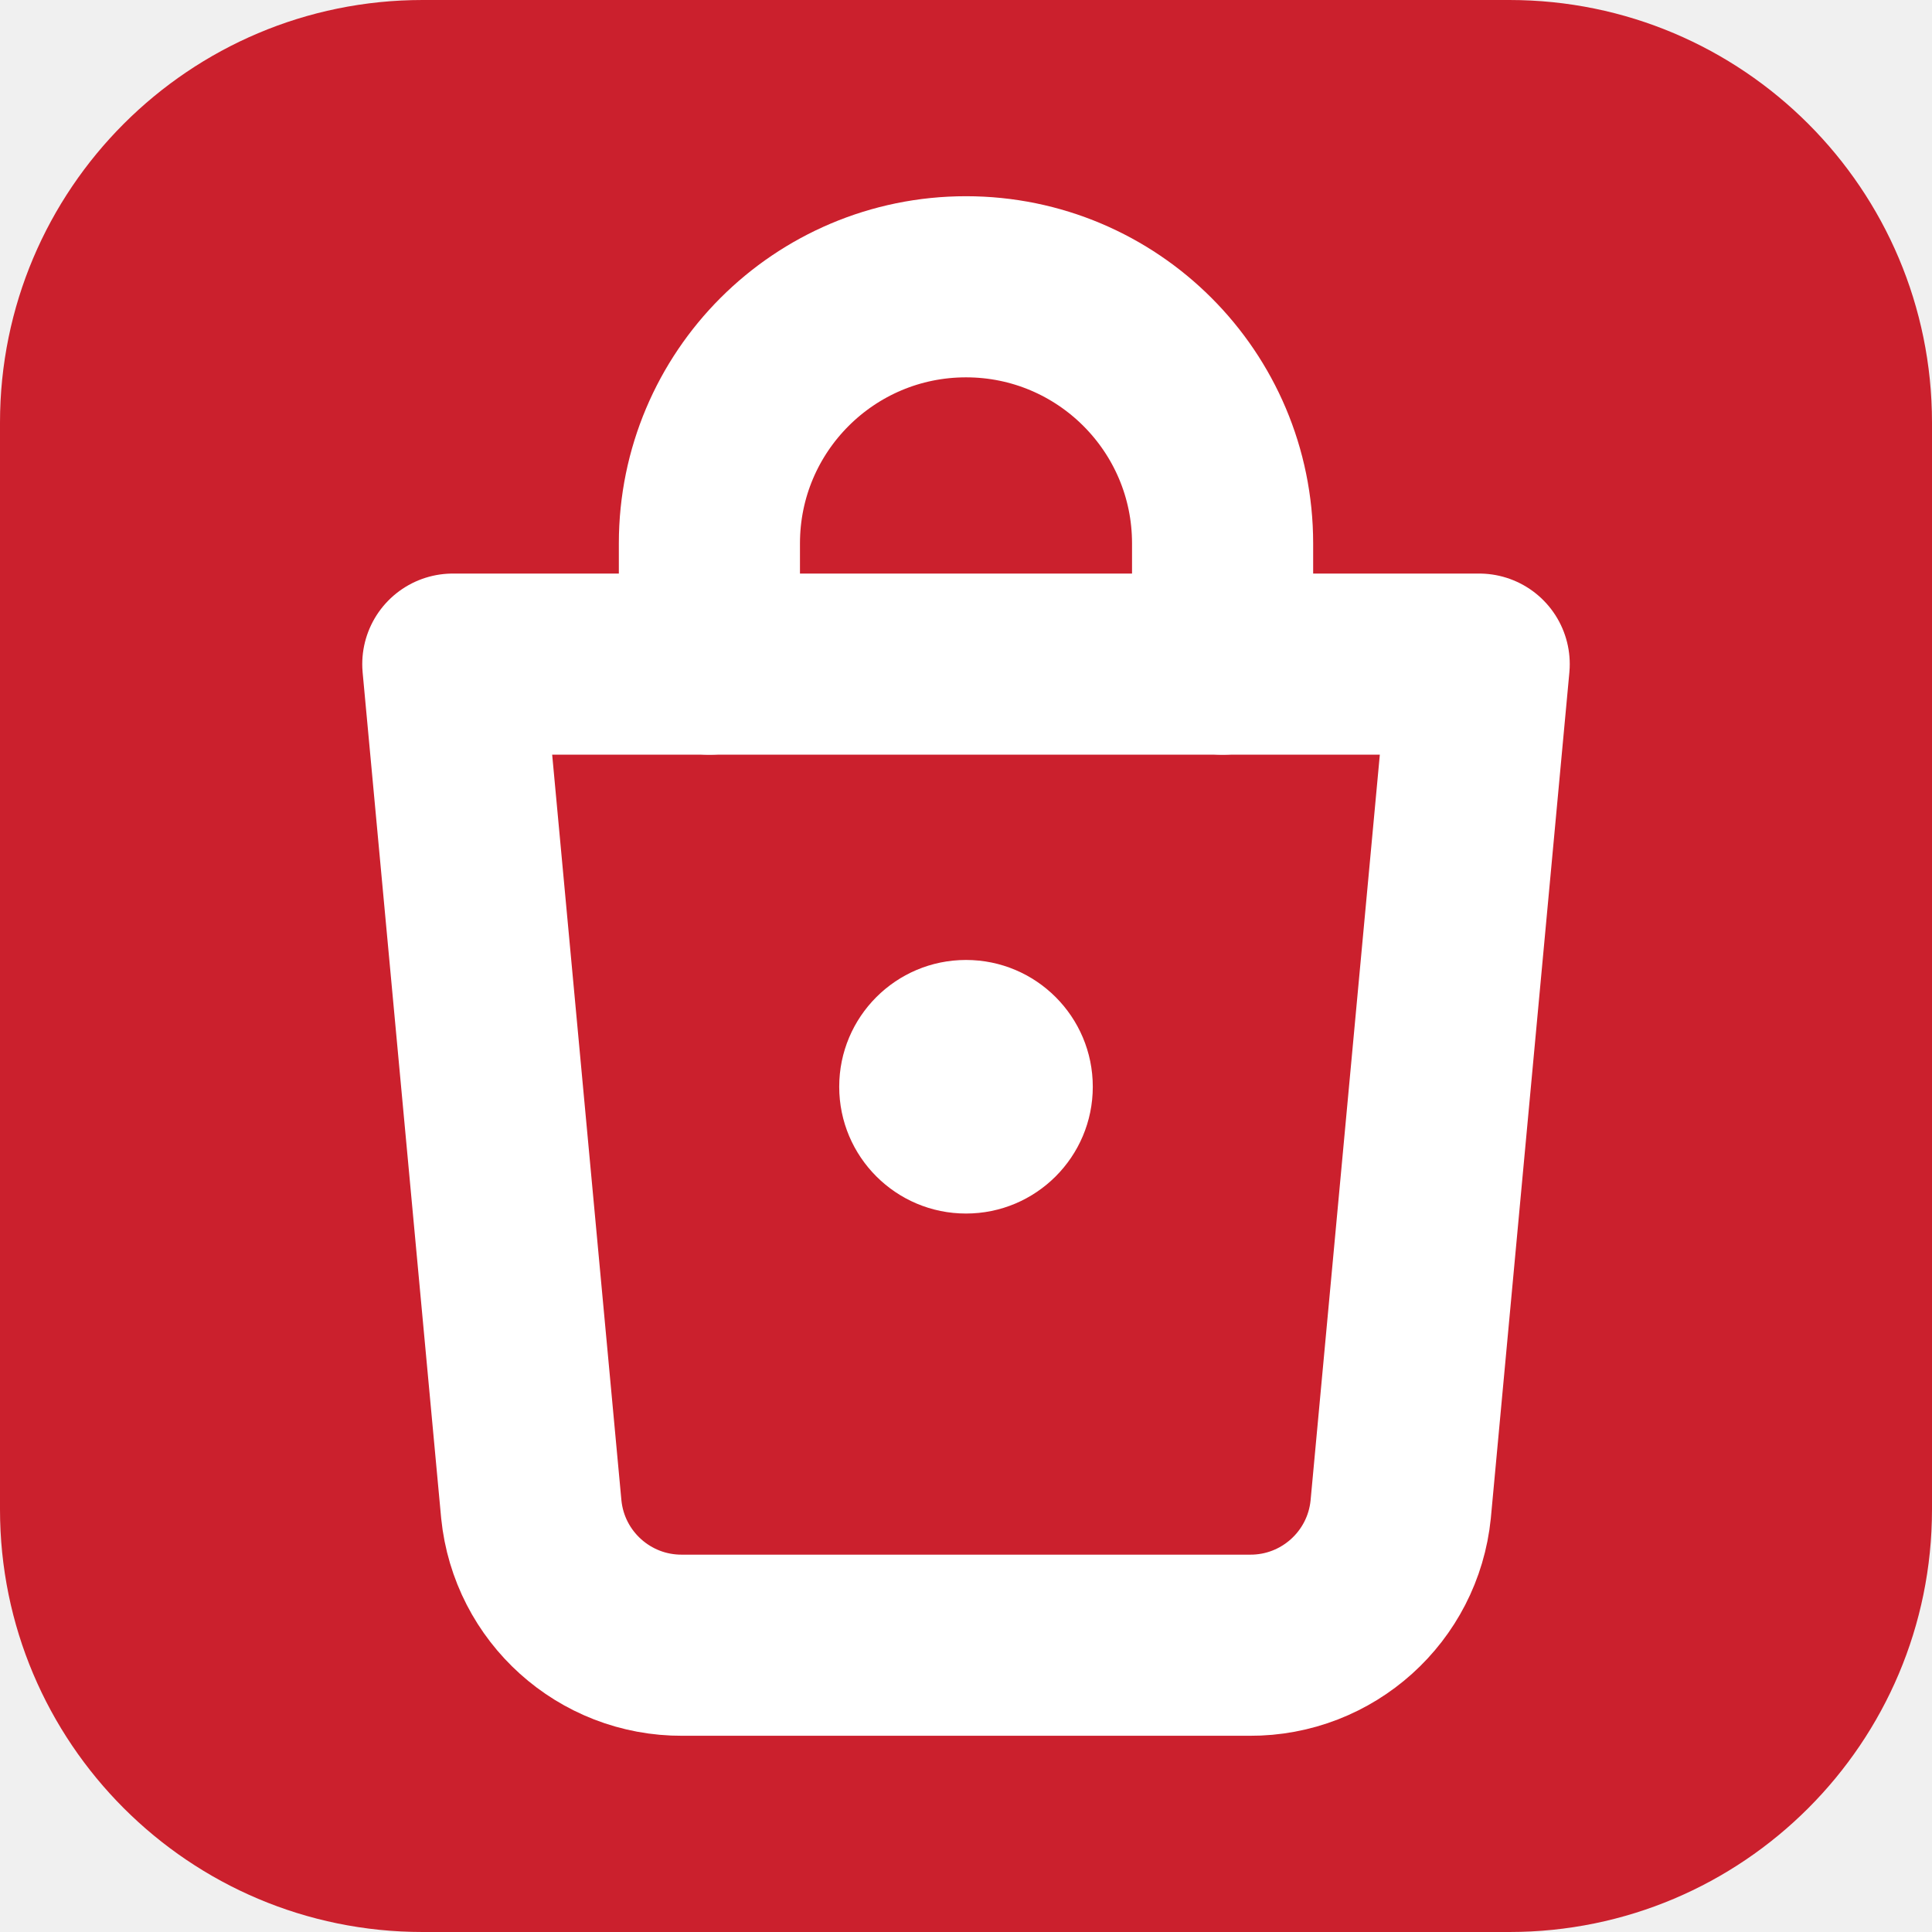
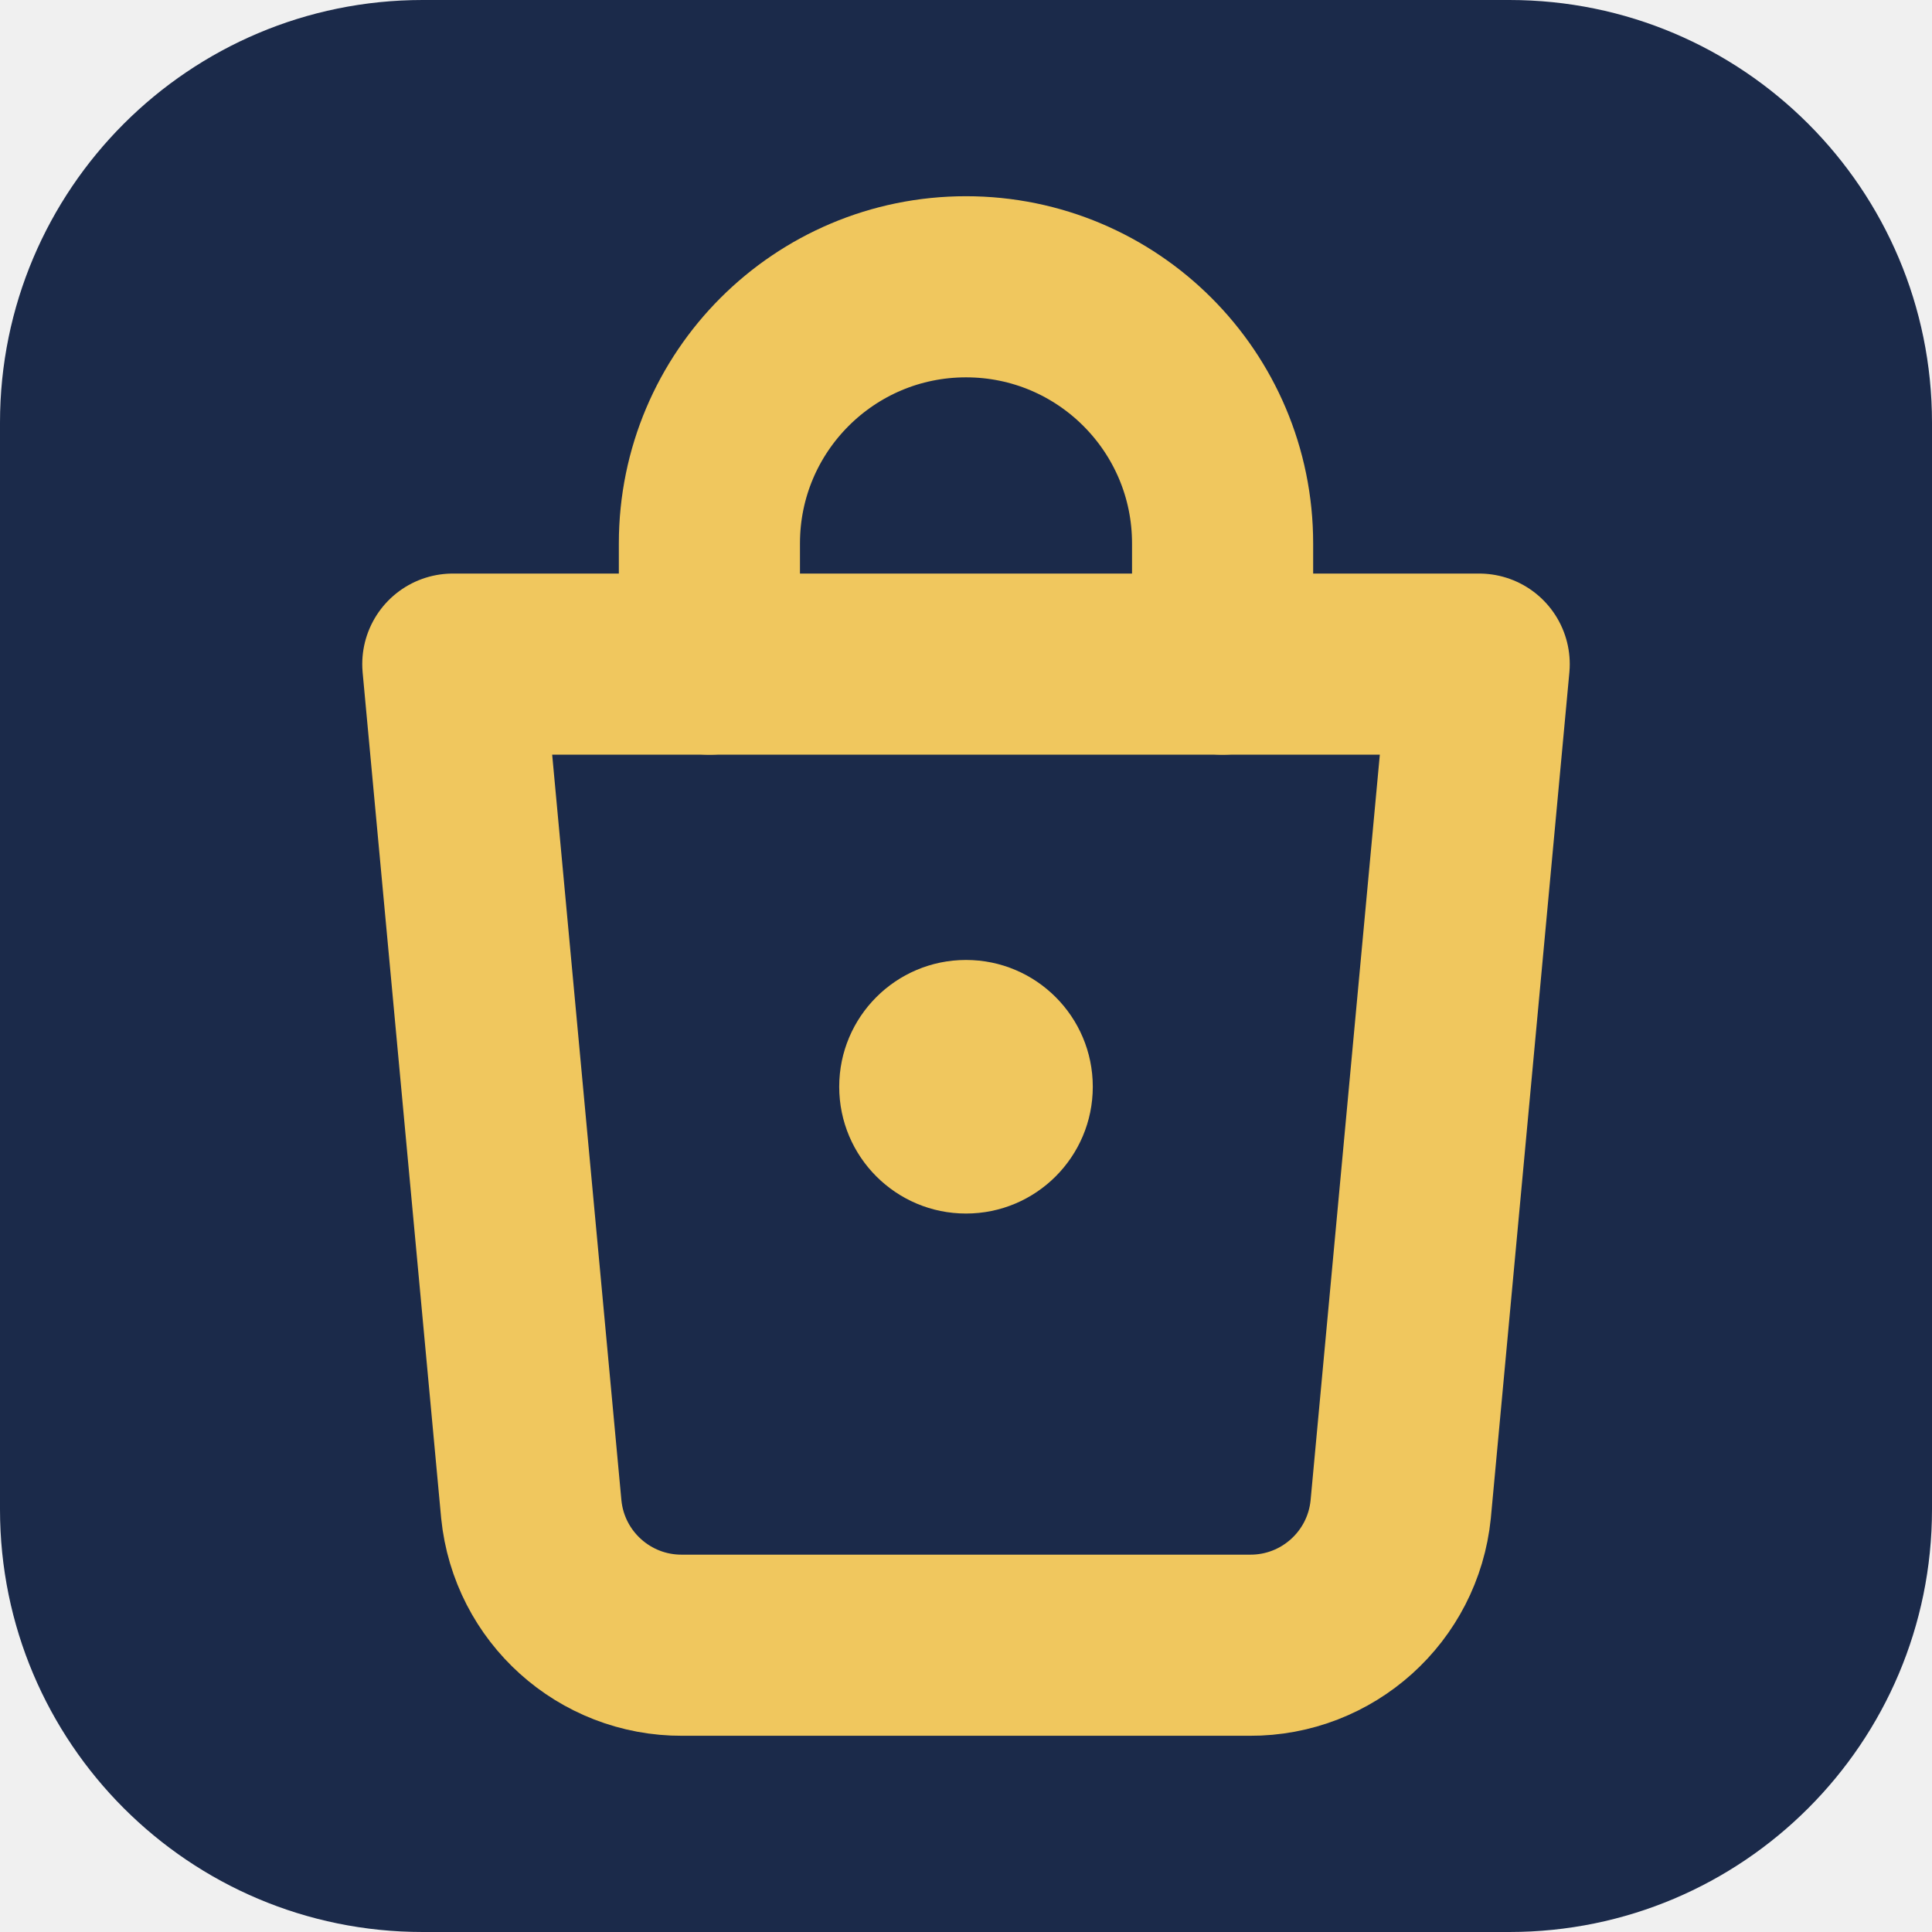
<svg xmlns="http://www.w3.org/2000/svg" viewBox="0 0 64 64">
-   <rect width="64" height="64" rx="14" fill="#cb202d" />
-   <path d="M15 22h34l-2.6 28a5 5 0 0 1-5 4.5H22.6a5 5 0 0 1-5-4.5z" fill="none" stroke="#ffffff" stroke-width="6" stroke-linejoin="round" />
-   <path d="M23.5 22v-4a8.5 8.5 0 0 1 17 0v4" fill="none" stroke="#ffffff" stroke-width="6" stroke-linecap="round" />
-   <circle cx="32" cy="36" r="4.2" fill="#ffffff" />
+   <rect width="64" height="64" rx="14" fill="#1b2a4a" />
+   <path d="M15 22h34l-2.6 28a5 5 0 0 1-5 4.5H22.6a5 5 0 0 1-5-4.5z" fill="none" stroke="#f0c75e" stroke-width="6" stroke-linejoin="round" />
+   <path d="M23.5 22v-4a8.5 8.5 0 0 1 17 0v4" fill="none" stroke="#f0c75e" stroke-width="6" stroke-linecap="round" />
+   <circle cx="32" cy="36" r="4.2" fill="#f0c75e" />
</svg>
